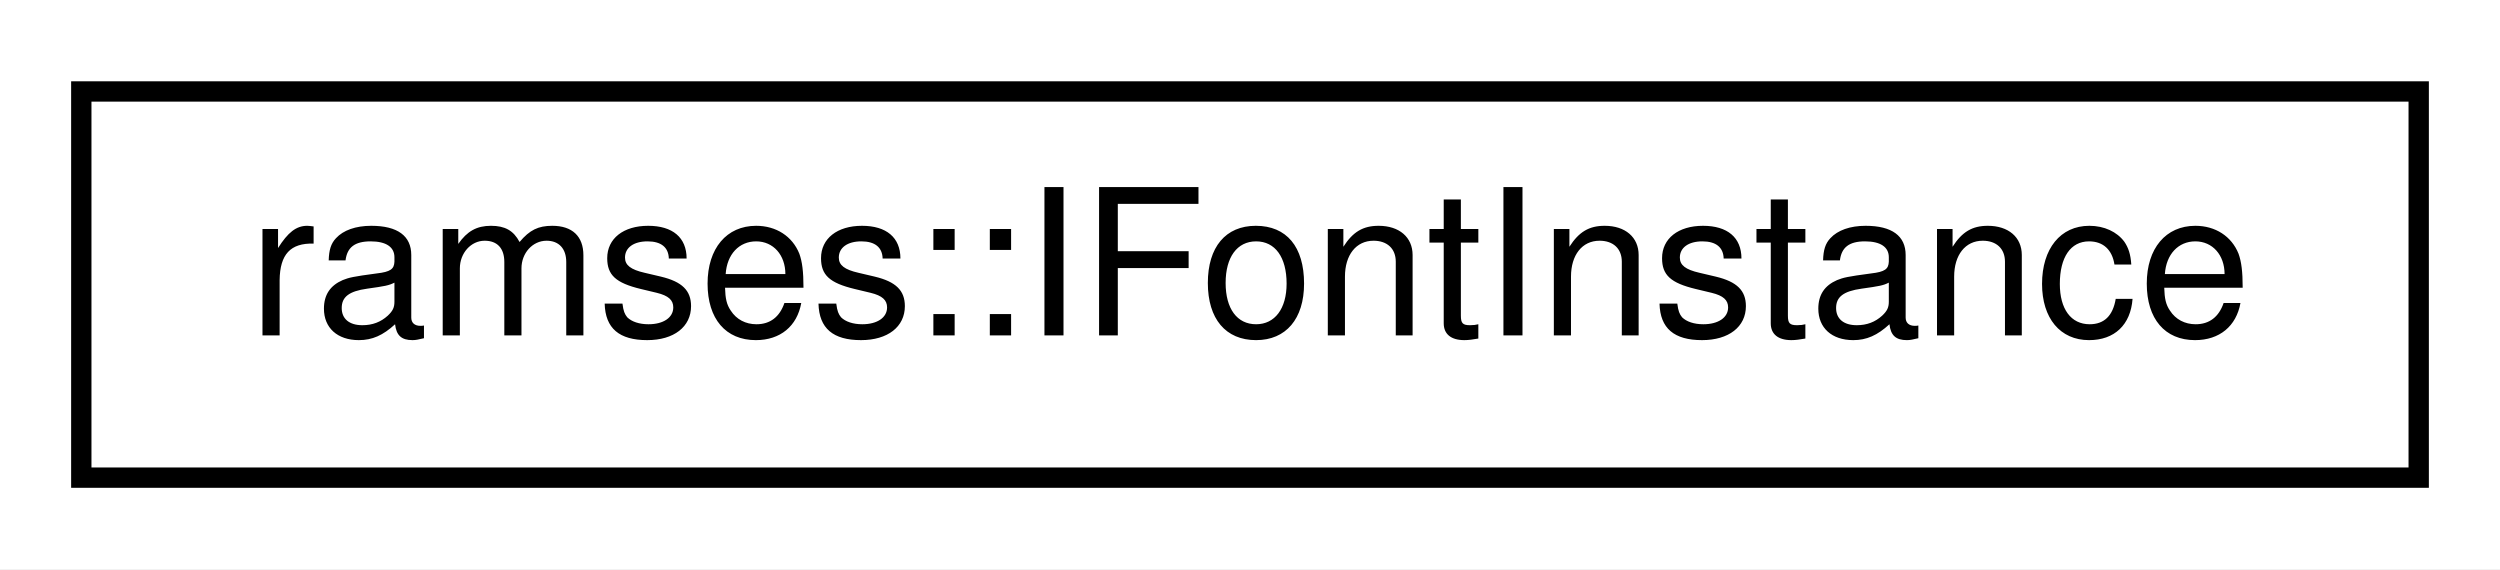
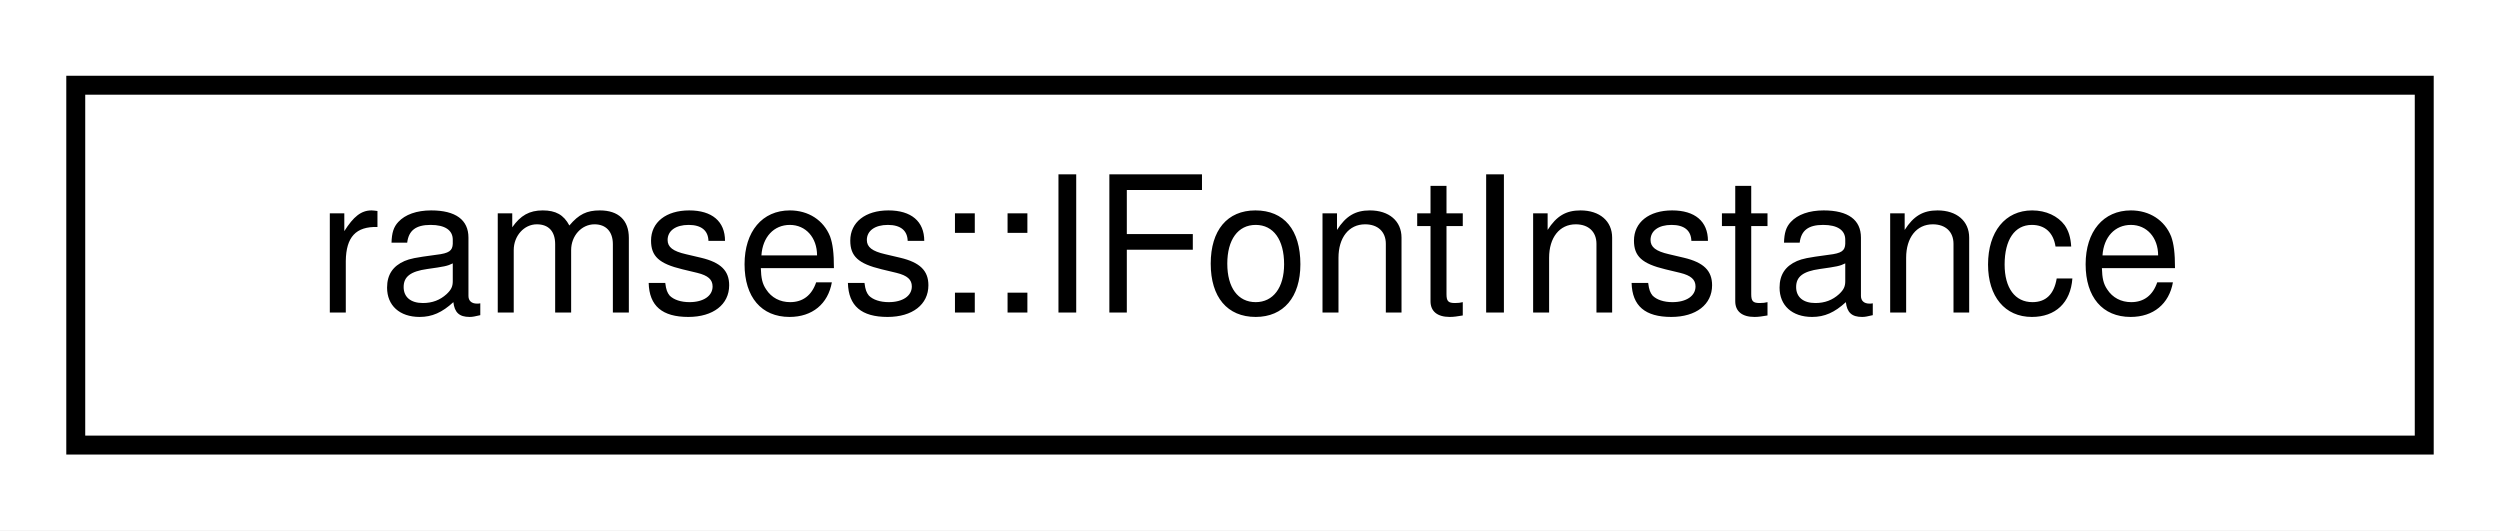
- <svg xmlns="http://www.w3.org/2000/svg" xmlns:xlink="http://www.w3.org/1999/xlink" width="123pt" height="28pt" viewBox="0.00 0.00 123.00 28.00">
+ <svg xmlns="http://www.w3.org/2000/svg" xmlns:xlink="http://www.w3.org/1999/xlink" width="132pt" height="28pt" viewBox="0.00 0.00 132.00 28.00">
  <g id="graph0" class="graph" transform="scale(1 1) rotate(0) translate(4 24)">
-     <polygon fill="#ffffff" stroke="transparent" points="-4,4 -4,-24 119,-24 119,4 -4,4" />
+     <polygon fill="white" stroke="transparent" points="-4,4 -4,-24 128,-24 128,4 -4,4" />
    <g id="node1" class="node">
      <g id="a_node1">
-         <a xlink:href="classramses_1_1IFontInstance.html" target="_top" xlink:title="Interface for font instance that can be used to query glyph metadata and bitmaps. ...">
-           <polygon fill="#ffffff" stroke="#000000" points="0,-.5 0,-19.5 115,-19.5 115,-.5 0,-.5" />
-           <text text-anchor="middle" x="57.5" y="-7.5" font-family="Helvetica,sans-Serif" font-size="10.00" fill="#000000">ramses::IFontInstance</text>
+         <a xlink:href="classramses_1_1IFontInstance.html" target="_top" xlink:title="Interface for font instance that can be used to query glyph metadata and bitmaps.">
+           <polygon fill="white" stroke="black" points="0,-0.5 0,-19.5 124,-19.5 124,-0.5 0,-0.5" />
+           <text text-anchor="middle" x="62" y="-7.5" font-family="Helvetica,sans-Serif" font-size="10.00">ramses::IFontInstance</text>
        </a>
      </g>
    </g>
  </g>
</svg>
